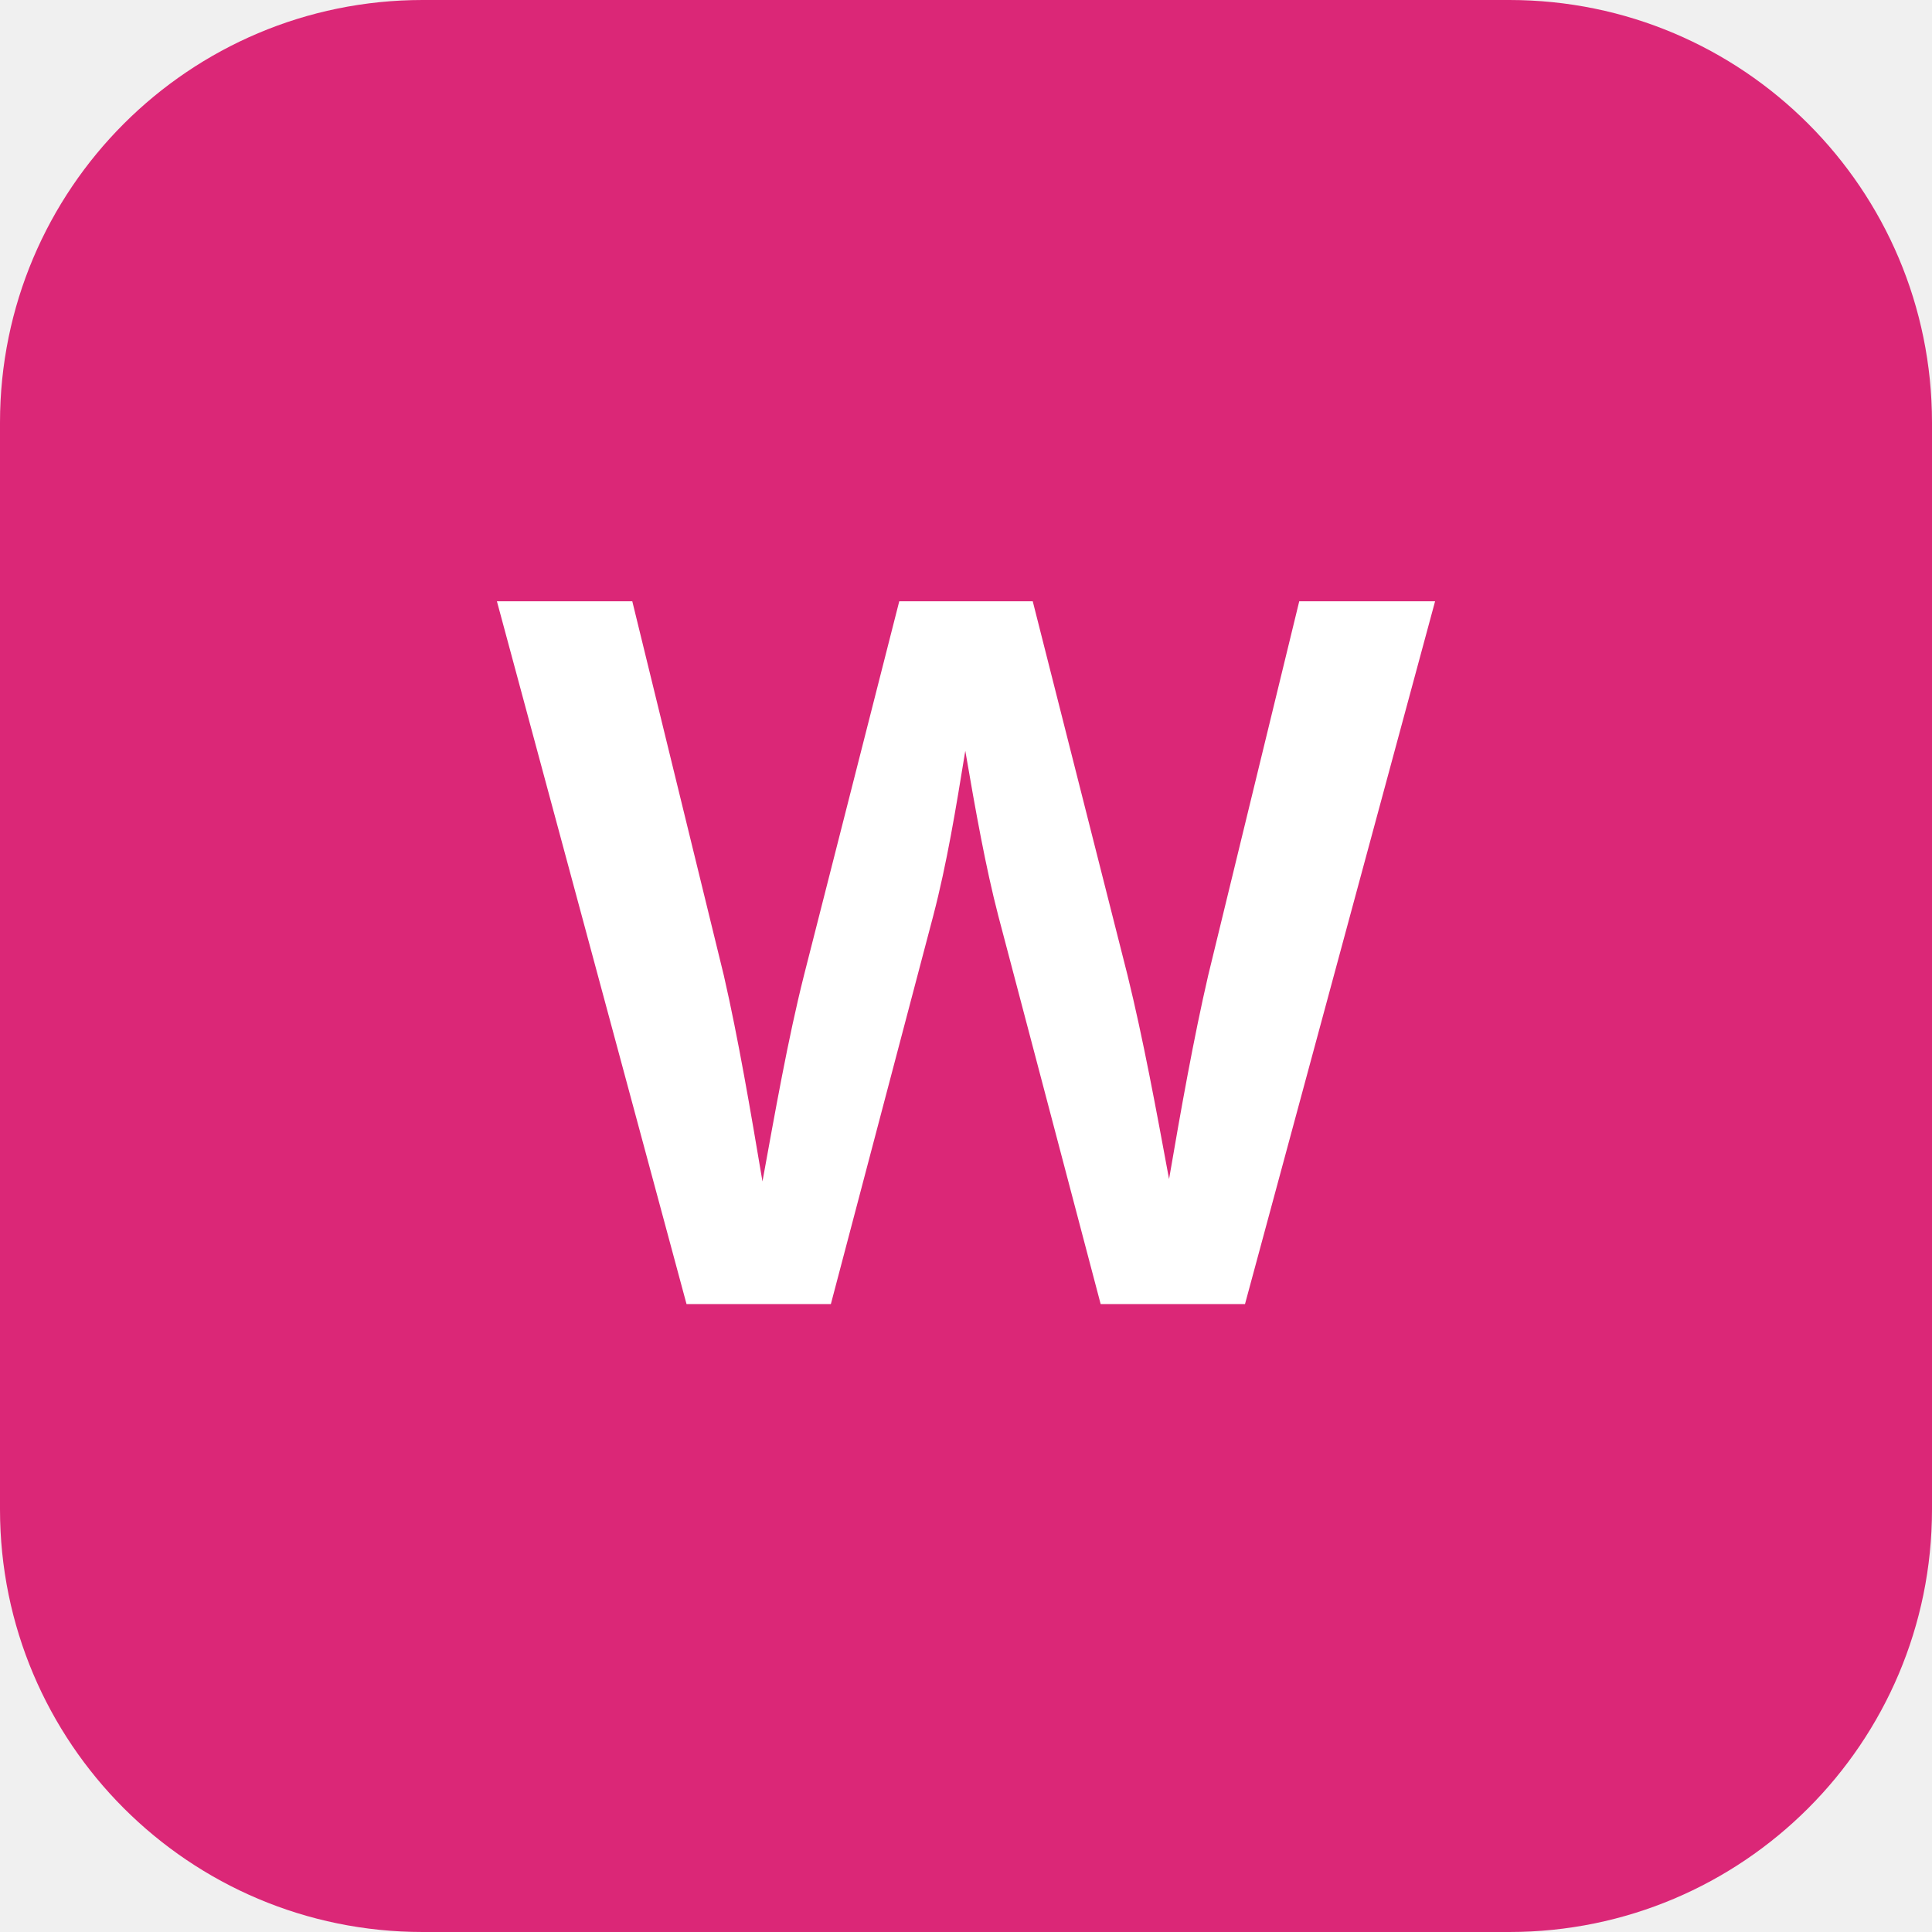
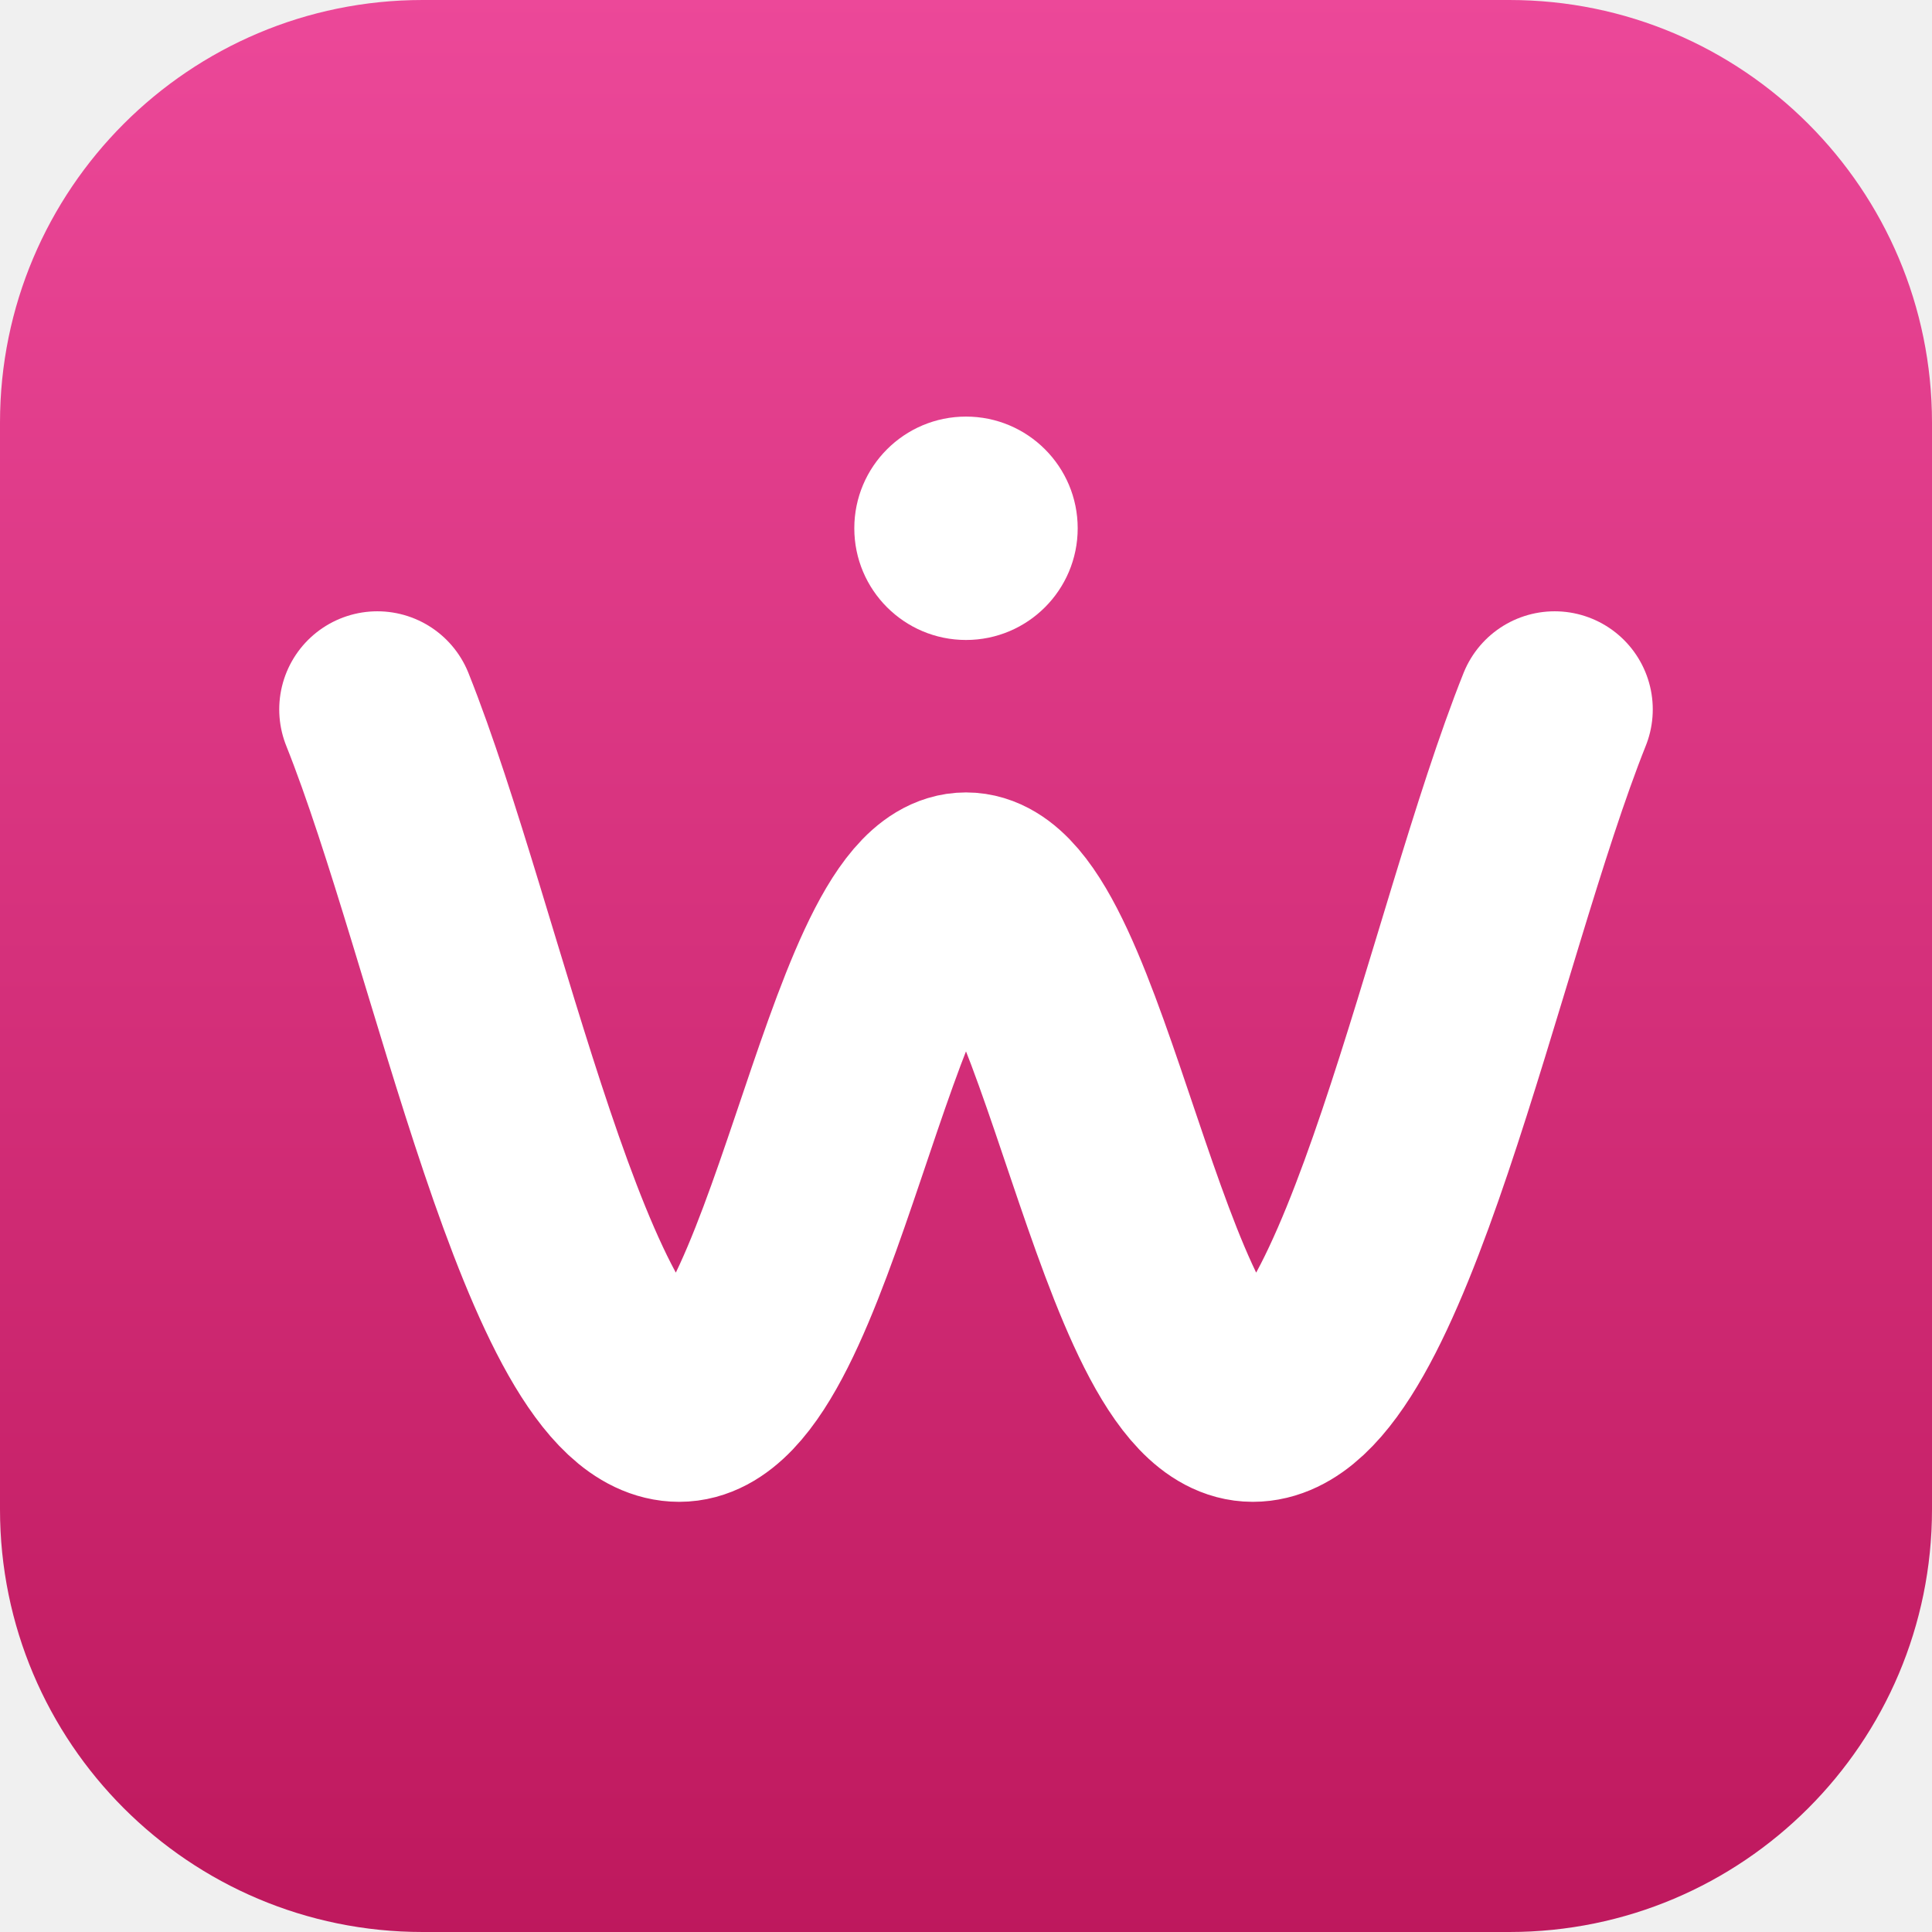
<svg xmlns="http://www.w3.org/2000/svg" viewBox="0 0 64 64">
-   <rect width="64" height="64" rx="14" fill="#db2777" />
-   <text x="32" y="32" dy="0.35em" text-anchor="middle" font-family="ui-sans-serif, system-ui, -apple-system, sans-serif" font-size="32" font-weight="600" fill="#ffffff">W</text>
+   <defs>
+     <linearGradient id="bg" x1="0" y1="0" x2="0" y2="1">
+       <stop offset="0" stop-color="#ec4899" />
+       <stop offset="1" stop-color="#be185d" />
+     </linearGradient>
+   </defs>
+   <rect width="64" height="64" rx="14" fill="url(#bg)" />
+   <path d="M12.5 23.5C15.5 31 18.5 46.5 22.5 46.5C26.5 46.5 28.5 29.5 32 29.5C35.5 29.5 37.5 46.5 41.5 46.5C45.5 46.5 48.5 31 51.5 23.5" fill="none" stroke="#ffffff" stroke-width="6.5" stroke-linecap="round" stroke-linejoin="round" />
+   <circle cx="32" cy="17.5" r="3.7" fill="#ffffff" />
</svg>
